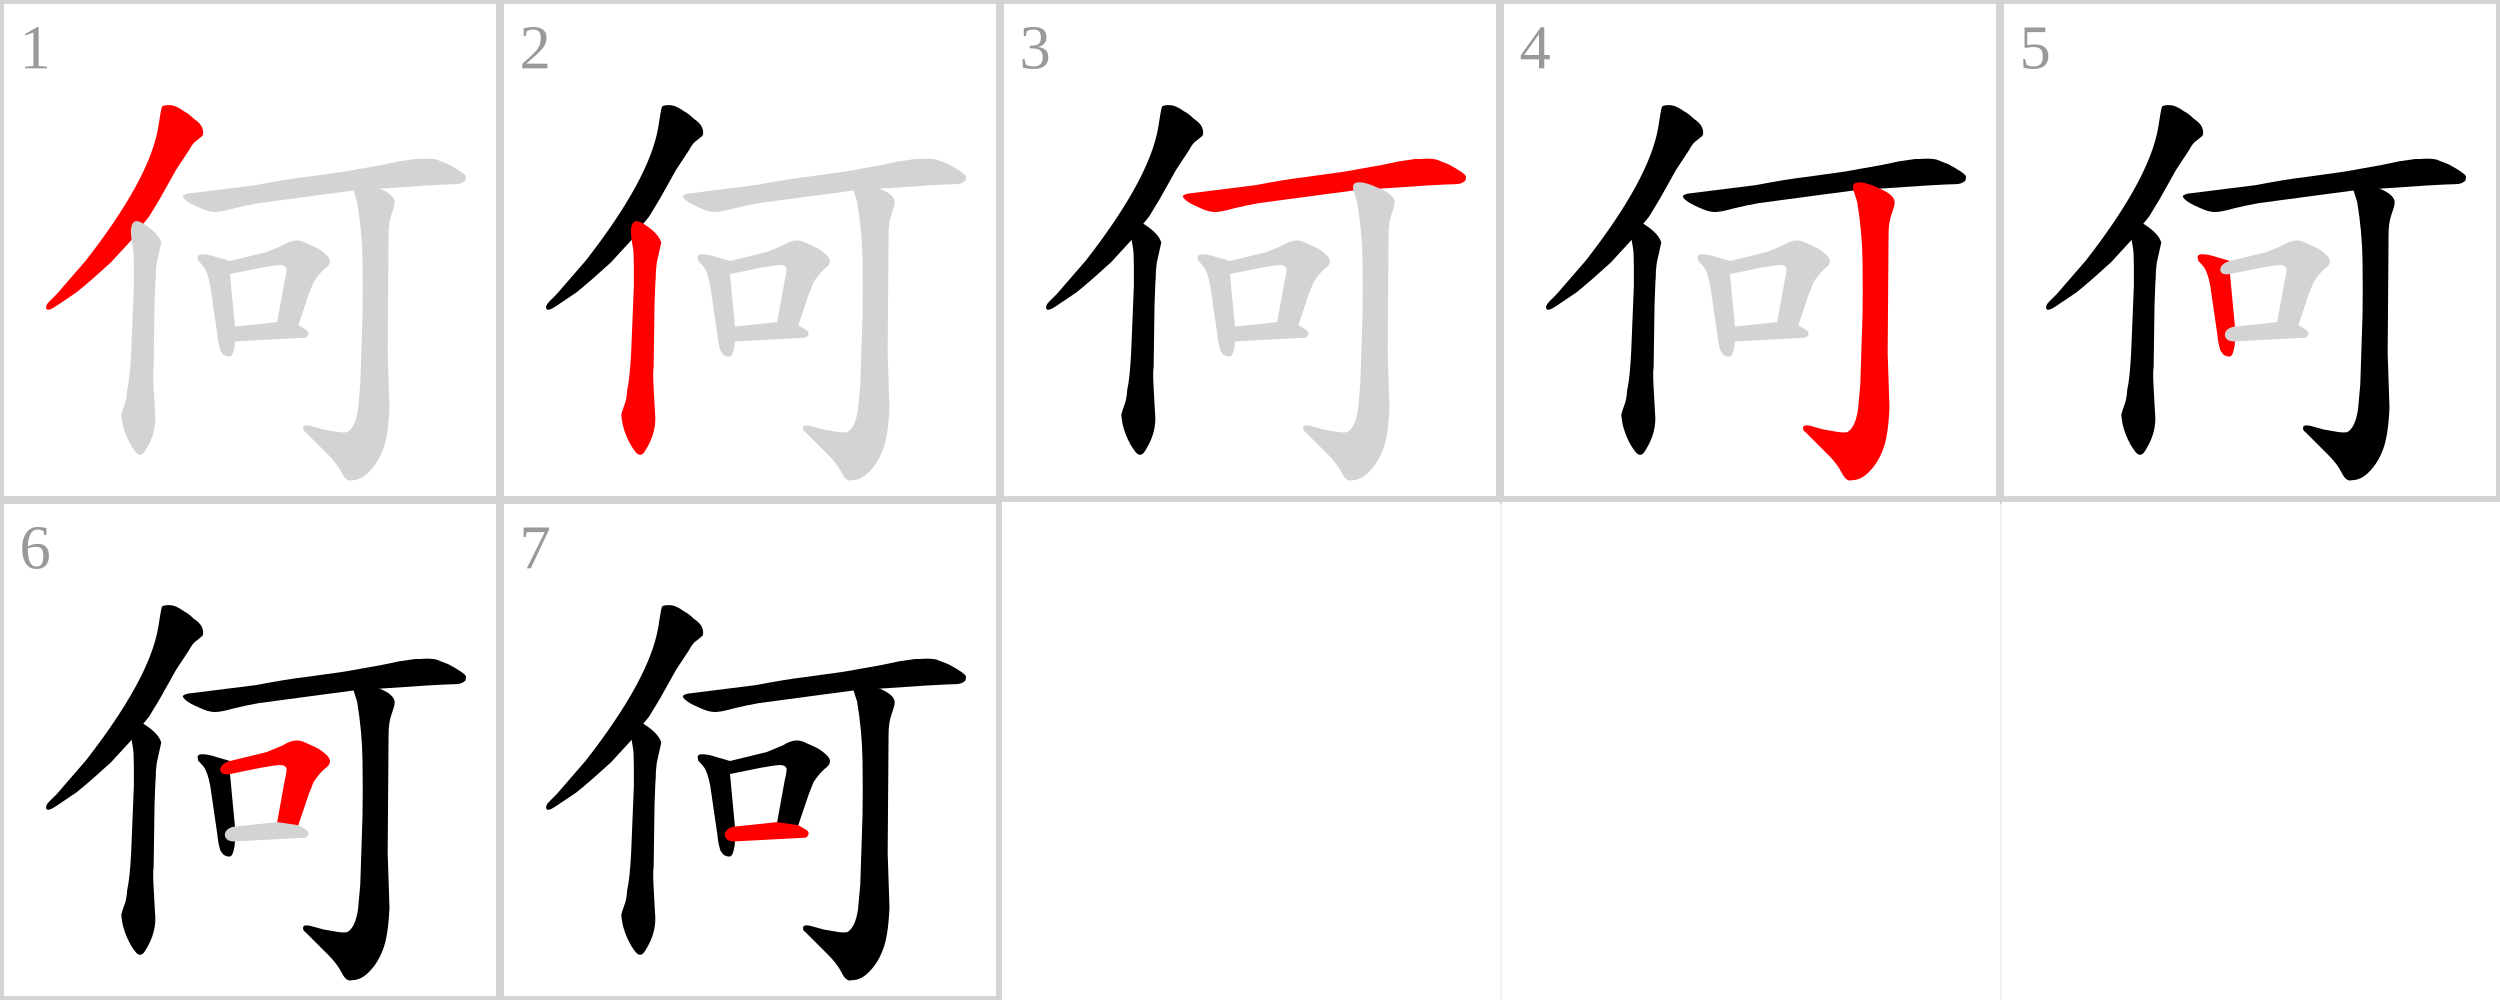
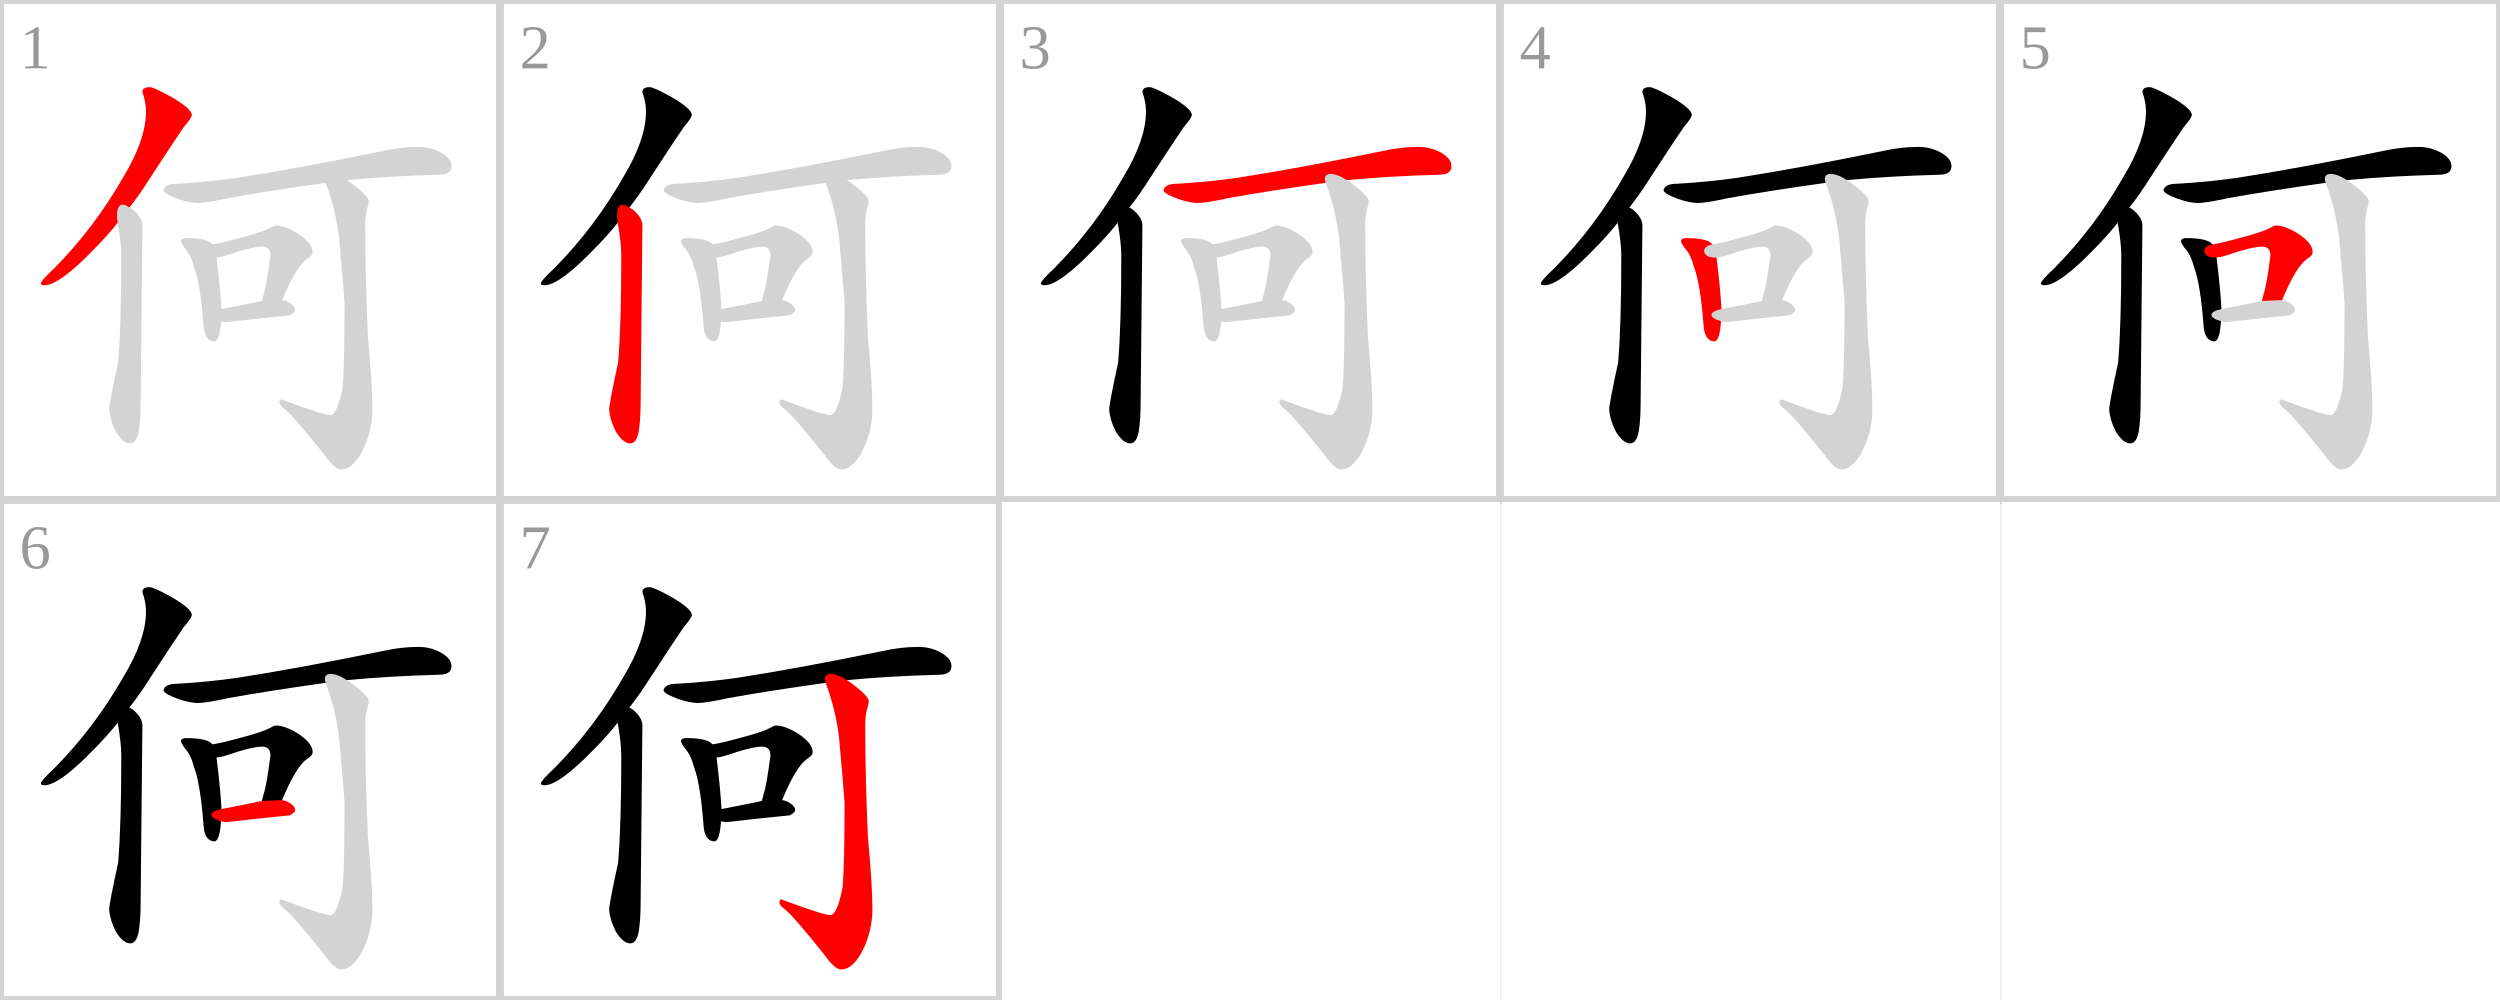
<svg xmlns="http://www.w3.org/2000/svg" version="1.1" width="640" height="256" viewBox="0 0 5120 2048">
  <g id="id0:id0" transform="translate(0.0,0)">
    <g id="id0:id0:id0" transform="matrix(1.0,0,0,1.0,0,0.0)">
      <g stroke="lightgray" stroke-width="4" transform="scale(4, 4)">
        <rect x="0" y="0" width="256" height="256" fill="white" stroke-width="4" />
      </g>
      <g transform="scale(0.92, -0.92) translate(60, -920)">
-         <path d="M 259 422 L 272 438 L 295 476 L 332 542 L 361 586 Q 369 602 379 608 L 391 618 Q 394 625 390 636 Q 386 646 371 656 Q 360 667 350 672 Q 331 686 317 686 Q 304 686 301 683 Q 299 680 296 660 L 292 635 Q 272 521 131 340 L 66 265 L 49 248 Q 41 240 43 233 Q 46 226 64 238 L 110 269 Q 124 280 148 301 L 187 336 L 233 386 L 259 422 Z" fill="red" />
-         <path d="M 240 -84 Q 253 -102 264 -82 Q 290 -41 285 2 L 282 57 Q 280 94 282 102 L 284 242 L 286 294 Q 287 298 287 316 L 289 335 L 299 380 Q 293 401 259 422 C 234 439 228 416 233 386 L 236 368 Q 238 358 238 324 L 238 284 L 232 136 Q 229 77 223 51 Q 222 30 216 16 Q 211 2 210 -3 Q 210 -8 213 -25 Q 222 -60 240 -84 Z" fill="lightgray" />
-         <path d="M 875 566 L 864 566 L 829 561 L 791 553 L 707 538 L 621 526 Q 577 521 510 508 L 358 489 Q 347 486 347 483 Q 347 480 354 474 Q 362 467 383 458 Q 404 448 418 448 Q 432 448 460 456 Q 488 463 517 468 L 727 496 L 785 500 L 889 507 Q 941 510 954 510 Q 968 510 976 518 Q 978 525 977 528 Q 974 535 939 554 L 911 565 Q 896 568 875 566 Z" fill="lightgray" />
-         <path d="M 727 496 L 735 471 Q 746 405 747 340 Q 748 274 747 218 L 742 64 L 737 9 Q 731 -32 713 -42 Q 703 -44 683 -40 L 660 -36 L 631 -28 Q 618 -25 615 -30 Q 613 -38 620 -42 L 671 -93 Q 691 -113 701 -133 Q 711 -153 723 -149 Q 744 -149 762 -130 Q 781 -111 792 -82 Q 804 -53 807 12 L 803 134 L 805 398 Q 805 423 811 441 L 815 453 Q 820 467 818 474 Q 813 489 785 500 C 758 514 718 525 727 496 Z" fill="lightgray" />
-         <path d="M 462 147 L 463 160 L 463 193 L 452 310 C 449 340 455 338 452 339 L 421 348 Q 407 353 393 354 Q 379 355 380 346 Q 381 344 381 340 L 392 328 Q 402 316 408 284 L 424 174 Q 426 153 431 139 Q 435 133 438 130 Q 453 122 457 131 Q 461 140 461 146 L 462 147 Z" fill="lightgray" />
-         <path d="M 604 196 L 627 264 L 638 292 Q 643 300 653 312 L 662 321 Q 686 337 664 355 Q 652 366 635 373 L 615 382 Q 595 390 570 374 L 534 359 L 452 339 C 423 332 423 304 452 310 L 521 324 Q 553 330 564 330 Q 575 330 578 322 Q 578 312 574 297 L 557 203 C 552 173 594 168 604 196 Z" fill="lightgray" />
-         <path d="M 463 160 L 615 168 Q 623 167 626 174 Q 630 182 618 188 L 604 196 L 557 203 L 463 193 C 433 190 433 158 463 160 Z" fill="lightgray" />
+         <path d="M 273 726 Q 257 726 257 715 Q 265 692 265 672 Q 265 609 214 525 Q 150 413 61 323 Q 31 295 31 289 Q 31 285 39 285 Q 72 285 150 366 Q 177 393 202 424 L 228 458 Q 251 487 273 522 Q 329 608 349 637 Q 367 658 367 664 Q 367 678 320 705 Q 282 726 273 726 Z" fill="red" />
+         <path d="M 202 424 Q 210 379 210 351 Q 210 196 203 113 Q 183 21 183 8 Q 185 -16 198 -41 Q 214 -67 230 -67 Q 244 -67 249 -40 Q 253 -12 253 19 L 257 418 Q 257 436 235 454 Q 232 456 228 458 C 204 476 197 454 202 424 Z" fill="lightgray" />
+         <path d="M 871 593 Q 833 593 793 584 Q 603 545 467 524 Q 404 515 335 511 Q 306 511 304 496 Q 306 490 322 483 Q 351 470 378 468 Q 399 468 448 479 Q 537 495 665 513 L 712 519 Q 806 528 917 531 Q 945 531 945 550 Q 945 567 922 580 Q 899 593 871 593 Z" fill="lightgray" />
+         <path d="M 355 390 Q 343 390 343 383 Q 343 379 351 368 Q 365 353 372 325 Q 386 289 393 197 Q 395 161 417 160 Q 429 160 432 205 L 433 232 Q 431 274 422 347 L 413 376 Q 407 383 395 386 Q 380 390 355 390 Z" fill="lightgray" />
+         <path d="M 568 252 Q 599 327 624 344 Q 636 351 636 359 Q 636 378 605 399 Q 575 418 554 418 Q 550 418 540 412 Q 523 403 473 390 Q 433 379 413 376 C 383 371 392 343 422 347 L 425 347 Q 432 347 470 360 Q 507 371 523 371 Q 542 371 542 351 Q 533 282 527 266 Q 525 257 523 250 C 515 221 556 224 568 252 Z" fill="lightgray" />
+         <path d="M 432 205 Q 437 203 445 203 Q 513 211 585 218 Q 597 224 597 230 Q 597 239 581 248 Q 575 251 568 252 L 523 250 Q 495 244 433 232 C 404 226 403 213 432 205 Z" fill="lightgray" />
+         <path d="M 665 513 Q 688 451 695 389 Q 703 300 707 246 Q 707 116 703 60 Q 691 -4 675 -4 Q 660 -4 566 31 Q 562 31 562 23 Q 562 18 574 9 Q 594 -7 661 -91 Q 685 -125 699 -125 Q 728 -125 751 -75 Q 769 -34 769 8 Q 769 64 759 170 Q 753 307 753 418 Q 753 437 756 450 Q 761 467 761 472 Q 761 484 717 516 Q 715 517 712 519 C 688 536 655 541 665 513 Z" fill="lightgray" />
      </g>
      <text x="40" y="140" font-size="128" fill="#999999">1</text>
    </g>
    <g id="id0:id1:id1" transform="matrix(1.0,0,0,1.0,1024,0.0)">
      <g stroke="lightgray" stroke-width="4" transform="scale(4, 4)">
        <rect x="0" y="0" width="256" height="256" fill="white" stroke-width="4" />
      </g>
      <g transform="scale(0.92, -0.92) translate(60, -920)">
-         <path d="M 259 422 L 272 438 L 295 476 L 332 542 L 361 586 Q 369 602 379 608 L 391 618 Q 394 625 390 636 Q 386 646 371 656 Q 360 667 350 672 Q 331 686 317 686 Q 304 686 301 683 Q 299 680 296 660 L 292 635 Q 272 521 131 340 L 66 265 L 49 248 Q 41 240 43 233 Q 46 226 64 238 L 110 269 Q 124 280 148 301 L 187 336 L 233 386 L 259 422 Z" fill="black" />
-         <path d="M 240 -84 Q 253 -102 264 -82 Q 290 -41 285 2 L 282 57 Q 280 94 282 102 L 284 242 L 286 294 Q 287 298 287 316 L 289 335 L 299 380 Q 293 401 259 422 C 234 439 228 416 233 386 L 236 368 Q 238 358 238 324 L 238 284 L 232 136 Q 229 77 223 51 Q 222 30 216 16 Q 211 2 210 -3 Q 210 -8 213 -25 Q 222 -60 240 -84 Z" fill="red" />
-         <path d="M 875 566 L 864 566 L 829 561 L 791 553 L 707 538 L 621 526 Q 577 521 510 508 L 358 489 Q 347 486 347 483 Q 347 480 354 474 Q 362 467 383 458 Q 404 448 418 448 Q 432 448 460 456 Q 488 463 517 468 L 727 496 L 785 500 L 889 507 Q 941 510 954 510 Q 968 510 976 518 Q 978 525 977 528 Q 974 535 939 554 L 911 565 Q 896 568 875 566 Z" fill="lightgray" />
-         <path d="M 727 496 L 735 471 Q 746 405 747 340 Q 748 274 747 218 L 742 64 L 737 9 Q 731 -32 713 -42 Q 703 -44 683 -40 L 660 -36 L 631 -28 Q 618 -25 615 -30 Q 613 -38 620 -42 L 671 -93 Q 691 -113 701 -133 Q 711 -153 723 -149 Q 744 -149 762 -130 Q 781 -111 792 -82 Q 804 -53 807 12 L 803 134 L 805 398 Q 805 423 811 441 L 815 453 Q 820 467 818 474 Q 813 489 785 500 C 758 514 718 525 727 496 Z" fill="lightgray" />
-         <path d="M 462 147 L 463 160 L 463 193 L 452 310 C 449 340 455 338 452 339 L 421 348 Q 407 353 393 354 Q 379 355 380 346 Q 381 344 381 340 L 392 328 Q 402 316 408 284 L 424 174 Q 426 153 431 139 Q 435 133 438 130 Q 453 122 457 131 Q 461 140 461 146 L 462 147 Z" fill="lightgray" />
-         <path d="M 604 196 L 627 264 L 638 292 Q 643 300 653 312 L 662 321 Q 686 337 664 355 Q 652 366 635 373 L 615 382 Q 595 390 570 374 L 534 359 L 452 339 C 423 332 423 304 452 310 L 521 324 Q 553 330 564 330 Q 575 330 578 322 Q 578 312 574 297 L 557 203 C 552 173 594 168 604 196 Z" fill="lightgray" />
-         <path d="M 463 160 L 615 168 Q 623 167 626 174 Q 630 182 618 188 L 604 196 L 557 203 L 463 193 C 433 190 433 158 463 160 Z" fill="lightgray" />
+         <path d="M 273 726 Q 257 726 257 715 Q 265 692 265 672 Q 265 609 214 525 Q 150 413 61 323 Q 31 295 31 289 Q 31 285 39 285 Q 72 285 150 366 Q 177 393 202 424 L 228 458 Q 251 487 273 522 Q 329 608 349 637 Q 367 658 367 664 Q 367 678 320 705 Q 282 726 273 726 Z" fill="black" />
+         <path d="M 202 424 Q 210 379 210 351 Q 210 196 203 113 Q 183 21 183 8 Q 185 -16 198 -41 Q 214 -67 230 -67 Q 244 -67 249 -40 Q 253 -12 253 19 L 257 418 Q 257 436 235 454 Q 232 456 228 458 C 204 476 197 454 202 424 Z" fill="red" />
+         <path d="M 871 593 Q 833 593 793 584 Q 603 545 467 524 Q 404 515 335 511 Q 306 511 304 496 Q 306 490 322 483 Q 351 470 378 468 Q 399 468 448 479 Q 537 495 665 513 L 712 519 Q 806 528 917 531 Q 945 531 945 550 Q 945 567 922 580 Q 899 593 871 593 Z" fill="lightgray" />
+         <path d="M 355 390 Q 343 390 343 383 Q 343 379 351 368 Q 365 353 372 325 Q 386 289 393 197 Q 395 161 417 160 Q 429 160 432 205 L 433 232 Q 431 274 422 347 L 413 376 Q 407 383 395 386 Q 380 390 355 390 Z" fill="lightgray" />
+         <path d="M 568 252 Q 599 327 624 344 Q 636 351 636 359 Q 636 378 605 399 Q 575 418 554 418 Q 550 418 540 412 Q 523 403 473 390 Q 433 379 413 376 C 383 371 392 343 422 347 L 425 347 Q 432 347 470 360 Q 507 371 523 371 Q 542 371 542 351 Q 533 282 527 266 Q 525 257 523 250 C 515 221 556 224 568 252 Z" fill="lightgray" />
+         <path d="M 432 205 Q 437 203 445 203 Q 513 211 585 218 Q 597 224 597 230 Q 597 239 581 248 Q 575 251 568 252 L 523 250 Q 495 244 433 232 C 404 226 403 213 432 205 Z" fill="lightgray" />
+         <path d="M 665 513 Q 688 451 695 389 Q 703 300 707 246 Q 707 116 703 60 Q 691 -4 675 -4 Q 660 -4 566 31 Q 562 31 562 23 Q 562 18 574 9 Q 594 -7 661 -91 Q 685 -125 699 -125 Q 728 -125 751 -75 Q 769 -34 769 8 Q 769 64 759 170 Q 753 307 753 418 Q 753 437 756 450 Q 761 467 761 472 Q 761 484 717 516 Q 715 517 712 519 C 688 536 655 541 665 513 Z" fill="lightgray" />
      </g>
      <text x="40" y="140" font-size="128" fill="#999999">2</text>
    </g>
    <g id="id0:id2:id2" transform="matrix(1.0,0,0,1.0,2048,0.0)">
      <g stroke="lightgray" stroke-width="4" transform="scale(4, 4)">
        <rect x="0" y="0" width="256" height="256" fill="white" stroke-width="4" />
      </g>
      <g transform="scale(0.92, -0.92) translate(60, -920)">
-         <path d="M 259 422 L 272 438 L 295 476 L 332 542 L 361 586 Q 369 602 379 608 L 391 618 Q 394 625 390 636 Q 386 646 371 656 Q 360 667 350 672 Q 331 686 317 686 Q 304 686 301 683 Q 299 680 296 660 L 292 635 Q 272 521 131 340 L 66 265 L 49 248 Q 41 240 43 233 Q 46 226 64 238 L 110 269 Q 124 280 148 301 L 187 336 L 233 386 L 259 422 Z" fill="black" />
-         <path d="M 240 -84 Q 253 -102 264 -82 Q 290 -41 285 2 L 282 57 Q 280 94 282 102 L 284 242 L 286 294 Q 287 298 287 316 L 289 335 L 299 380 Q 293 401 259 422 C 234 439 228 416 233 386 L 236 368 Q 238 358 238 324 L 238 284 L 232 136 Q 229 77 223 51 Q 222 30 216 16 Q 211 2 210 -3 Q 210 -8 213 -25 Q 222 -60 240 -84 Z" fill="black" />
-         <path d="M 875 566 L 864 566 L 829 561 L 791 553 L 707 538 L 621 526 Q 577 521 510 508 L 358 489 Q 347 486 347 483 Q 347 480 354 474 Q 362 467 383 458 Q 404 448 418 448 Q 432 448 460 456 Q 488 463 517 468 L 727 496 L 785 500 L 889 507 Q 941 510 954 510 Q 968 510 976 518 Q 978 525 977 528 Q 974 535 939 554 L 911 565 Q 896 568 875 566 Z" fill="red" />
-         <path d="M 727 496 L 735 471 Q 746 405 747 340 Q 748 274 747 218 L 742 64 L 737 9 Q 731 -32 713 -42 Q 703 -44 683 -40 L 660 -36 L 631 -28 Q 618 -25 615 -30 Q 613 -38 620 -42 L 671 -93 Q 691 -113 701 -133 Q 711 -153 723 -149 Q 744 -149 762 -130 Q 781 -111 792 -82 Q 804 -53 807 12 L 803 134 L 805 398 Q 805 423 811 441 L 815 453 Q 820 467 818 474 Q 813 489 785 500 C 758 514 718 525 727 496 Z" fill="lightgray" />
-         <path d="M 462 147 L 463 160 L 463 193 L 452 310 C 449 340 455 338 452 339 L 421 348 Q 407 353 393 354 Q 379 355 380 346 Q 381 344 381 340 L 392 328 Q 402 316 408 284 L 424 174 Q 426 153 431 139 Q 435 133 438 130 Q 453 122 457 131 Q 461 140 461 146 L 462 147 Z" fill="lightgray" />
-         <path d="M 604 196 L 627 264 L 638 292 Q 643 300 653 312 L 662 321 Q 686 337 664 355 Q 652 366 635 373 L 615 382 Q 595 390 570 374 L 534 359 L 452 339 C 423 332 423 304 452 310 L 521 324 Q 553 330 564 330 Q 575 330 578 322 Q 578 312 574 297 L 557 203 C 552 173 594 168 604 196 Z" fill="lightgray" />
-         <path d="M 463 160 L 615 168 Q 623 167 626 174 Q 630 182 618 188 L 604 196 L 557 203 L 463 193 C 433 190 433 158 463 160 Z" fill="lightgray" />
+         <path d="M 273 726 Q 257 726 257 715 Q 265 692 265 672 Q 265 609 214 525 Q 150 413 61 323 Q 31 295 31 289 Q 31 285 39 285 Q 72 285 150 366 Q 177 393 202 424 L 228 458 Q 251 487 273 522 Q 329 608 349 637 Q 367 658 367 664 Q 367 678 320 705 Q 282 726 273 726 Z" fill="black" />
+         <path d="M 202 424 Q 210 379 210 351 Q 210 196 203 113 Q 183 21 183 8 Q 185 -16 198 -41 Q 214 -67 230 -67 Q 244 -67 249 -40 Q 253 -12 253 19 L 257 418 Q 257 436 235 454 Q 232 456 228 458 C 204 476 197 454 202 424 Z" fill="black" />
+         <path d="M 871 593 Q 833 593 793 584 Q 603 545 467 524 Q 404 515 335 511 Q 306 511 304 496 Q 306 490 322 483 Q 351 470 378 468 Q 399 468 448 479 Q 537 495 665 513 L 712 519 Q 806 528 917 531 Q 945 531 945 550 Q 945 567 922 580 Q 899 593 871 593 Z" fill="red" />
+         <path d="M 355 390 Q 343 390 343 383 Q 343 379 351 368 Q 365 353 372 325 Q 386 289 393 197 Q 395 161 417 160 Q 429 160 432 205 L 433 232 Q 431 274 422 347 L 413 376 Q 407 383 395 386 Q 380 390 355 390 Z" fill="lightgray" />
+         <path d="M 568 252 Q 599 327 624 344 Q 636 351 636 359 Q 636 378 605 399 Q 575 418 554 418 Q 550 418 540 412 Q 523 403 473 390 Q 433 379 413 376 C 383 371 392 343 422 347 L 425 347 Q 432 347 470 360 Q 507 371 523 371 Q 542 371 542 351 Q 533 282 527 266 Q 525 257 523 250 C 515 221 556 224 568 252 Z" fill="lightgray" />
+         <path d="M 432 205 Q 437 203 445 203 Q 513 211 585 218 Q 597 224 597 230 Q 597 239 581 248 Q 575 251 568 252 L 523 250 Q 495 244 433 232 C 404 226 403 213 432 205 Z" fill="lightgray" />
+         <path d="M 665 513 Q 688 451 695 389 Q 703 300 707 246 Q 707 116 703 60 Q 691 -4 675 -4 Q 660 -4 566 31 Q 562 31 562 23 Q 562 18 574 9 Q 594 -7 661 -91 Q 685 -125 699 -125 Q 728 -125 751 -75 Q 769 -34 769 8 Q 769 64 759 170 Q 753 307 753 418 Q 753 437 756 450 Q 761 467 761 472 Q 761 484 717 516 Q 715 517 712 519 C 688 536 655 541 665 513 Z" fill="lightgray" />
      </g>
      <text x="40" y="140" font-size="128" fill="#999999">3</text>
    </g>
    <g id="id0:id3:id3" transform="matrix(1.0,0,0,1.0,3072,0.0)">
      <g stroke="lightgray" stroke-width="4" transform="scale(4, 4)">
        <rect x="0" y="0" width="256" height="256" fill="white" stroke-width="4" />
      </g>
      <g transform="scale(0.92, -0.92) translate(60, -920)">
-         <path d="M 259 422 L 272 438 L 295 476 L 332 542 L 361 586 Q 369 602 379 608 L 391 618 Q 394 625 390 636 Q 386 646 371 656 Q 360 667 350 672 Q 331 686 317 686 Q 304 686 301 683 Q 299 680 296 660 L 292 635 Q 272 521 131 340 L 66 265 L 49 248 Q 41 240 43 233 Q 46 226 64 238 L 110 269 Q 124 280 148 301 L 187 336 L 233 386 L 259 422 Z" fill="black" />
-         <path d="M 240 -84 Q 253 -102 264 -82 Q 290 -41 285 2 L 282 57 Q 280 94 282 102 L 284 242 L 286 294 Q 287 298 287 316 L 289 335 L 299 380 Q 293 401 259 422 C 234 439 228 416 233 386 L 236 368 Q 238 358 238 324 L 238 284 L 232 136 Q 229 77 223 51 Q 222 30 216 16 Q 211 2 210 -3 Q 210 -8 213 -25 Q 222 -60 240 -84 Z" fill="black" />
-         <path d="M 875 566 L 864 566 L 829 561 L 791 553 L 707 538 L 621 526 Q 577 521 510 508 L 358 489 Q 347 486 347 483 Q 347 480 354 474 Q 362 467 383 458 Q 404 448 418 448 Q 432 448 460 456 Q 488 463 517 468 L 727 496 L 785 500 L 889 507 Q 941 510 954 510 Q 968 510 976 518 Q 978 525 977 528 Q 974 535 939 554 L 911 565 Q 896 568 875 566 Z" fill="black" />
-         <path d="M 727 496 L 735 471 Q 746 405 747 340 Q 748 274 747 218 L 742 64 L 737 9 Q 731 -32 713 -42 Q 703 -44 683 -40 L 660 -36 L 631 -28 Q 618 -25 615 -30 Q 613 -38 620 -42 L 671 -93 Q 691 -113 701 -133 Q 711 -153 723 -149 Q 744 -149 762 -130 Q 781 -111 792 -82 Q 804 -53 807 12 L 803 134 L 805 398 Q 805 423 811 441 L 815 453 Q 820 467 818 474 Q 813 489 785 500 C 758 514 718 525 727 496 Z" fill="red" />
-         <path d="M 462 147 L 463 160 L 463 193 L 452 310 C 449 340 455 338 452 339 L 421 348 Q 407 353 393 354 Q 379 355 380 346 Q 381 344 381 340 L 392 328 Q 402 316 408 284 L 424 174 Q 426 153 431 139 Q 435 133 438 130 Q 453 122 457 131 Q 461 140 461 146 L 462 147 Z" fill="lightgray" />
-         <path d="M 604 196 L 627 264 L 638 292 Q 643 300 653 312 L 662 321 Q 686 337 664 355 Q 652 366 635 373 L 615 382 Q 595 390 570 374 L 534 359 L 452 339 C 423 332 423 304 452 310 L 521 324 Q 553 330 564 330 Q 575 330 578 322 Q 578 312 574 297 L 557 203 C 552 173 594 168 604 196 Z" fill="lightgray" />
-         <path d="M 463 160 L 615 168 Q 623 167 626 174 Q 630 182 618 188 L 604 196 L 557 203 L 463 193 C 433 190 433 158 463 160 Z" fill="lightgray" />
+         <path d="M 273 726 Q 257 726 257 715 Q 265 692 265 672 Q 265 609 214 525 Q 150 413 61 323 Q 31 295 31 289 Q 31 285 39 285 Q 72 285 150 366 Q 177 393 202 424 L 228 458 Q 251 487 273 522 Q 329 608 349 637 Q 367 658 367 664 Q 367 678 320 705 Q 282 726 273 726 Z" fill="black" />
+         <path d="M 202 424 Q 210 379 210 351 Q 210 196 203 113 Q 183 21 183 8 Q 185 -16 198 -41 Q 214 -67 230 -67 Q 244 -67 249 -40 Q 253 -12 253 19 L 257 418 Q 257 436 235 454 Q 232 456 228 458 C 204 476 197 454 202 424 Z" fill="black" />
+         <path d="M 871 593 Q 833 593 793 584 Q 603 545 467 524 Q 404 515 335 511 Q 306 511 304 496 Q 306 490 322 483 Q 351 470 378 468 Q 399 468 448 479 Q 537 495 665 513 L 712 519 Q 806 528 917 531 Q 945 531 945 550 Q 945 567 922 580 Q 899 593 871 593 Z" fill="black" />
+         <path d="M 355 390 Q 343 390 343 383 Q 343 379 351 368 Q 365 353 372 325 Q 386 289 393 197 Q 395 161 417 160 Q 429 160 432 205 L 433 232 Q 431 274 422 347 L 413 376 Q 407 383 395 386 Q 380 390 355 390 Z" fill="red" />
+         <path d="M 568 252 Q 599 327 624 344 Q 636 351 636 359 Q 636 378 605 399 Q 575 418 554 418 Q 550 418 540 412 Q 523 403 473 390 Q 433 379 413 376 C 383 371 392 343 422 347 L 425 347 Q 432 347 470 360 Q 507 371 523 371 Q 542 371 542 351 Q 533 282 527 266 Q 525 257 523 250 C 515 221 556 224 568 252 Z" fill="lightgray" />
+         <path d="M 432 205 Q 437 203 445 203 Q 513 211 585 218 Q 597 224 597 230 Q 597 239 581 248 Q 575 251 568 252 L 523 250 Q 495 244 433 232 C 404 226 403 213 432 205 Z" fill="lightgray" />
+         <path d="M 665 513 Q 688 451 695 389 Q 703 300 707 246 Q 707 116 703 60 Q 691 -4 675 -4 Q 660 -4 566 31 Q 562 31 562 23 Q 562 18 574 9 Q 594 -7 661 -91 Q 685 -125 699 -125 Q 728 -125 751 -75 Q 769 -34 769 8 Q 769 64 759 170 Q 753 307 753 418 Q 753 437 756 450 Q 761 467 761 472 Q 761 484 717 516 Q 715 517 712 519 C 688 536 655 541 665 513 Z" fill="lightgray" />
      </g>
      <text x="40" y="140" font-size="128" fill="#999999">4</text>
    </g>
    <g id="id0:id4:id4" transform="matrix(1.0,0,0,1.0,4096,0.0)">
      <g stroke="lightgray" stroke-width="4" transform="scale(4, 4)">
        <rect x="0" y="0" width="256" height="256" fill="white" stroke-width="4" />
      </g>
      <g transform="scale(0.92, -0.92) translate(60, -920)">
-         <path d="M 259 422 L 272 438 L 295 476 L 332 542 L 361 586 Q 369 602 379 608 L 391 618 Q 394 625 390 636 Q 386 646 371 656 Q 360 667 350 672 Q 331 686 317 686 Q 304 686 301 683 Q 299 680 296 660 L 292 635 Q 272 521 131 340 L 66 265 L 49 248 Q 41 240 43 233 Q 46 226 64 238 L 110 269 Q 124 280 148 301 L 187 336 L 233 386 L 259 422 Z" fill="black" />
-         <path d="M 240 -84 Q 253 -102 264 -82 Q 290 -41 285 2 L 282 57 Q 280 94 282 102 L 284 242 L 286 294 Q 287 298 287 316 L 289 335 L 299 380 Q 293 401 259 422 C 234 439 228 416 233 386 L 236 368 Q 238 358 238 324 L 238 284 L 232 136 Q 229 77 223 51 Q 222 30 216 16 Q 211 2 210 -3 Q 210 -8 213 -25 Q 222 -60 240 -84 Z" fill="black" />
-         <path d="M 875 566 L 864 566 L 829 561 L 791 553 L 707 538 L 621 526 Q 577 521 510 508 L 358 489 Q 347 486 347 483 Q 347 480 354 474 Q 362 467 383 458 Q 404 448 418 448 Q 432 448 460 456 Q 488 463 517 468 L 727 496 L 785 500 L 889 507 Q 941 510 954 510 Q 968 510 976 518 Q 978 525 977 528 Q 974 535 939 554 L 911 565 Q 896 568 875 566 Z" fill="black" />
-         <path d="M 727 496 L 735 471 Q 746 405 747 340 Q 748 274 747 218 L 742 64 L 737 9 Q 731 -32 713 -42 Q 703 -44 683 -40 L 660 -36 L 631 -28 Q 618 -25 615 -30 Q 613 -38 620 -42 L 671 -93 Q 691 -113 701 -133 Q 711 -153 723 -149 Q 744 -149 762 -130 Q 781 -111 792 -82 Q 804 -53 807 12 L 803 134 L 805 398 Q 805 423 811 441 L 815 453 Q 820 467 818 474 Q 813 489 785 500 C 758 514 718 525 727 496 Z" fill="black" />
-         <path d="M 462 147 L 463 160 L 463 193 L 452 310 C 449 340 455 338 452 339 L 421 348 Q 407 353 393 354 Q 379 355 380 346 Q 381 344 381 340 L 392 328 Q 402 316 408 284 L 424 174 Q 426 153 431 139 Q 435 133 438 130 Q 453 122 457 131 Q 461 140 461 146 L 462 147 Z" fill="red" />
-         <path d="M 604 196 L 627 264 L 638 292 Q 643 300 653 312 L 662 321 Q 686 337 664 355 Q 652 366 635 373 L 615 382 Q 595 390 570 374 L 534 359 L 452 339 C 423 332 423 304 452 310 L 521 324 Q 553 330 564 330 Q 575 330 578 322 Q 578 312 574 297 L 557 203 C 552 173 594 168 604 196 Z" fill="lightgray" />
-         <path d="M 463 160 L 615 168 Q 623 167 626 174 Q 630 182 618 188 L 604 196 L 557 203 L 463 193 C 433 190 433 158 463 160 Z" fill="lightgray" />
+         <path d="M 273 726 Q 257 726 257 715 Q 265 692 265 672 Q 265 609 214 525 Q 150 413 61 323 Q 31 295 31 289 Q 31 285 39 285 Q 72 285 150 366 Q 177 393 202 424 L 228 458 Q 251 487 273 522 Q 329 608 349 637 Q 367 658 367 664 Q 367 678 320 705 Q 282 726 273 726 Z" fill="black" />
+         <path d="M 202 424 Q 210 379 210 351 Q 210 196 203 113 Q 183 21 183 8 Q 185 -16 198 -41 Q 214 -67 230 -67 Q 244 -67 249 -40 Q 253 -12 253 19 L 257 418 Q 257 436 235 454 Q 232 456 228 458 C 204 476 197 454 202 424 Z" fill="black" />
+         <path d="M 871 593 Q 833 593 793 584 Q 603 545 467 524 Q 404 515 335 511 Q 306 511 304 496 Q 306 490 322 483 Q 351 470 378 468 Q 399 468 448 479 Q 537 495 665 513 L 712 519 Q 806 528 917 531 Q 945 531 945 550 Q 945 567 922 580 Q 899 593 871 593 Z" fill="black" />
+         <path d="M 355 390 Q 343 390 343 383 Q 343 379 351 368 Q 365 353 372 325 Q 386 289 393 197 Q 395 161 417 160 Q 429 160 432 205 L 433 232 Q 431 274 422 347 L 413 376 Q 407 383 395 386 Q 380 390 355 390 Z" fill="black" />
+         <path d="M 568 252 Q 599 327 624 344 Q 636 351 636 359 Q 636 378 605 399 Q 575 418 554 418 Q 550 418 540 412 Q 523 403 473 390 Q 433 379 413 376 C 383 371 392 343 422 347 L 425 347 Q 432 347 470 360 Q 507 371 523 371 Q 542 371 542 351 Q 533 282 527 266 Q 525 257 523 250 C 515 221 556 224 568 252 Z" fill="red" />
+         <path d="M 432 205 Q 437 203 445 203 Q 513 211 585 218 Q 597 224 597 230 Q 597 239 581 248 Q 575 251 568 252 L 523 250 Q 495 244 433 232 C 404 226 403 213 432 205 Z" fill="lightgray" />
+         <path d="M 665 513 Q 688 451 695 389 Q 703 300 707 246 Q 707 116 703 60 Q 691 -4 675 -4 Q 660 -4 566 31 Q 562 31 562 23 Q 562 18 574 9 Q 594 -7 661 -91 Q 685 -125 699 -125 Q 728 -125 751 -75 Q 769 -34 769 8 Q 769 64 759 170 Q 753 307 753 418 Q 753 437 756 450 Q 761 467 761 472 Q 761 484 717 516 Q 715 517 712 519 C 688 536 655 541 665 513 Z" fill="lightgray" />
      </g>
      <text x="40" y="140" font-size="128" fill="#999999">5</text>
    </g>
  </g>
  <g id="id1:id1" transform="translate(0.0,1024)">
    <g id="id1:id0:id0" transform="matrix(1.0,0,0,1.0,0,0.0)">
      <g stroke="lightgray" stroke-width="4" transform="scale(4, 4)">
        <rect x="0" y="0" width="256" height="256" fill="white" stroke-width="4" />
      </g>
      <g transform="scale(0.92, -0.92) translate(60, -920)">
-         <path d="M 259 422 L 272 438 L 295 476 L 332 542 L 361 586 Q 369 602 379 608 L 391 618 Q 394 625 390 636 Q 386 646 371 656 Q 360 667 350 672 Q 331 686 317 686 Q 304 686 301 683 Q 299 680 296 660 L 292 635 Q 272 521 131 340 L 66 265 L 49 248 Q 41 240 43 233 Q 46 226 64 238 L 110 269 Q 124 280 148 301 L 187 336 L 233 386 L 259 422 Z" fill="black" />
-         <path d="M 240 -84 Q 253 -102 264 -82 Q 290 -41 285 2 L 282 57 Q 280 94 282 102 L 284 242 L 286 294 Q 287 298 287 316 L 289 335 L 299 380 Q 293 401 259 422 C 234 439 228 416 233 386 L 236 368 Q 238 358 238 324 L 238 284 L 232 136 Q 229 77 223 51 Q 222 30 216 16 Q 211 2 210 -3 Q 210 -8 213 -25 Q 222 -60 240 -84 Z" fill="black" />
-         <path d="M 875 566 L 864 566 L 829 561 L 791 553 L 707 538 L 621 526 Q 577 521 510 508 L 358 489 Q 347 486 347 483 Q 347 480 354 474 Q 362 467 383 458 Q 404 448 418 448 Q 432 448 460 456 Q 488 463 517 468 L 727 496 L 785 500 L 889 507 Q 941 510 954 510 Q 968 510 976 518 Q 978 525 977 528 Q 974 535 939 554 L 911 565 Q 896 568 875 566 Z" fill="black" />
-         <path d="M 727 496 L 735 471 Q 746 405 747 340 Q 748 274 747 218 L 742 64 L 737 9 Q 731 -32 713 -42 Q 703 -44 683 -40 L 660 -36 L 631 -28 Q 618 -25 615 -30 Q 613 -38 620 -42 L 671 -93 Q 691 -113 701 -133 Q 711 -153 723 -149 Q 744 -149 762 -130 Q 781 -111 792 -82 Q 804 -53 807 12 L 803 134 L 805 398 Q 805 423 811 441 L 815 453 Q 820 467 818 474 Q 813 489 785 500 C 758 514 718 525 727 496 Z" fill="black" />
-         <path d="M 462 147 L 463 160 L 463 193 L 452 310 C 449 340 455 338 452 339 L 421 348 Q 407 353 393 354 Q 379 355 380 346 Q 381 344 381 340 L 392 328 Q 402 316 408 284 L 424 174 Q 426 153 431 139 Q 435 133 438 130 Q 453 122 457 131 Q 461 140 461 146 L 462 147 Z" fill="black" />
-         <path d="M 604 196 L 627 264 L 638 292 Q 643 300 653 312 L 662 321 Q 686 337 664 355 Q 652 366 635 373 L 615 382 Q 595 390 570 374 L 534 359 L 452 339 C 423 332 423 304 452 310 L 521 324 Q 553 330 564 330 Q 575 330 578 322 Q 578 312 574 297 L 557 203 C 552 173 594 168 604 196 Z" fill="red" />
-         <path d="M 463 160 L 615 168 Q 623 167 626 174 Q 630 182 618 188 L 604 196 L 557 203 L 463 193 C 433 190 433 158 463 160 Z" fill="lightgray" />
+         <path d="M 273 726 Q 257 726 257 715 Q 265 692 265 672 Q 265 609 214 525 Q 150 413 61 323 Q 31 295 31 289 Q 31 285 39 285 Q 72 285 150 366 Q 177 393 202 424 L 228 458 Q 251 487 273 522 Q 329 608 349 637 Q 367 658 367 664 Q 367 678 320 705 Q 282 726 273 726 Z" fill="black" />
+         <path d="M 202 424 Q 210 379 210 351 Q 210 196 203 113 Q 183 21 183 8 Q 185 -16 198 -41 Q 214 -67 230 -67 Q 244 -67 249 -40 Q 253 -12 253 19 L 257 418 Q 257 436 235 454 Q 232 456 228 458 C 204 476 197 454 202 424 Z" fill="black" />
+         <path d="M 871 593 Q 833 593 793 584 Q 603 545 467 524 Q 404 515 335 511 Q 306 511 304 496 Q 306 490 322 483 Q 351 470 378 468 Q 399 468 448 479 Q 537 495 665 513 L 712 519 Q 806 528 917 531 Q 945 531 945 550 Q 945 567 922 580 Q 899 593 871 593 Z" fill="black" />
+         <path d="M 355 390 Q 343 390 343 383 Q 343 379 351 368 Q 365 353 372 325 Q 386 289 393 197 Q 395 161 417 160 Q 429 160 432 205 L 433 232 Q 431 274 422 347 L 413 376 Q 407 383 395 386 Q 380 390 355 390 Z" fill="black" />
+         <path d="M 568 252 Q 599 327 624 344 Q 636 351 636 359 Q 636 378 605 399 Q 575 418 554 418 Q 550 418 540 412 Q 523 403 473 390 Q 433 379 413 376 C 383 371 392 343 422 347 L 425 347 Q 432 347 470 360 Q 507 371 523 371 Q 542 371 542 351 Q 533 282 527 266 Q 525 257 523 250 C 515 221 556 224 568 252 Z" fill="black" />
+         <path d="M 432 205 Q 437 203 445 203 Q 513 211 585 218 Q 597 224 597 230 Q 597 239 581 248 Q 575 251 568 252 L 523 250 Q 495 244 433 232 C 404 226 403 213 432 205 Z" fill="red" />
+         <path d="M 665 513 Q 688 451 695 389 Q 703 300 707 246 Q 707 116 703 60 Q 691 -4 675 -4 Q 660 -4 566 31 Q 562 31 562 23 Q 562 18 574 9 Q 594 -7 661 -91 Q 685 -125 699 -125 Q 728 -125 751 -75 Q 769 -34 769 8 Q 769 64 759 170 Q 753 307 753 418 Q 753 437 756 450 Q 761 467 761 472 Q 761 484 717 516 Q 715 517 712 519 C 688 536 655 541 665 513 Z" fill="lightgray" />
      </g>
      <text x="40" y="140" font-size="128" fill="#999999">6</text>
    </g>
    <g id="id1:id1:id1" transform="matrix(1.0,0,0,1.0,1024,0.0)">
      <g stroke="lightgray" stroke-width="4" transform="scale(4, 4)">
        <rect x="0" y="0" width="256" height="256" fill="white" stroke-width="4" />
      </g>
      <g transform="scale(0.92, -0.92) translate(60, -920)">
-         <path d="M 259 422 L 272 438 L 295 476 L 332 542 L 361 586 Q 369 602 379 608 L 391 618 Q 394 625 390 636 Q 386 646 371 656 Q 360 667 350 672 Q 331 686 317 686 Q 304 686 301 683 Q 299 680 296 660 L 292 635 Q 272 521 131 340 L 66 265 L 49 248 Q 41 240 43 233 Q 46 226 64 238 L 110 269 Q 124 280 148 301 L 187 336 L 233 386 L 259 422 Z" fill="black" />
-         <path d="M 240 -84 Q 253 -102 264 -82 Q 290 -41 285 2 L 282 57 Q 280 94 282 102 L 284 242 L 286 294 Q 287 298 287 316 L 289 335 L 299 380 Q 293 401 259 422 C 234 439 228 416 233 386 L 236 368 Q 238 358 238 324 L 238 284 L 232 136 Q 229 77 223 51 Q 222 30 216 16 Q 211 2 210 -3 Q 210 -8 213 -25 Q 222 -60 240 -84 Z" fill="black" />
-         <path d="M 875 566 L 864 566 L 829 561 L 791 553 L 707 538 L 621 526 Q 577 521 510 508 L 358 489 Q 347 486 347 483 Q 347 480 354 474 Q 362 467 383 458 Q 404 448 418 448 Q 432 448 460 456 Q 488 463 517 468 L 727 496 L 785 500 L 889 507 Q 941 510 954 510 Q 968 510 976 518 Q 978 525 977 528 Q 974 535 939 554 L 911 565 Q 896 568 875 566 Z" fill="black" />
-         <path d="M 727 496 L 735 471 Q 746 405 747 340 Q 748 274 747 218 L 742 64 L 737 9 Q 731 -32 713 -42 Q 703 -44 683 -40 L 660 -36 L 631 -28 Q 618 -25 615 -30 Q 613 -38 620 -42 L 671 -93 Q 691 -113 701 -133 Q 711 -153 723 -149 Q 744 -149 762 -130 Q 781 -111 792 -82 Q 804 -53 807 12 L 803 134 L 805 398 Q 805 423 811 441 L 815 453 Q 820 467 818 474 Q 813 489 785 500 C 758 514 718 525 727 496 Z" fill="black" />
-         <path d="M 462 147 L 463 160 L 463 193 L 452 310 C 449 340 455 338 452 339 L 421 348 Q 407 353 393 354 Q 379 355 380 346 Q 381 344 381 340 L 392 328 Q 402 316 408 284 L 424 174 Q 426 153 431 139 Q 435 133 438 130 Q 453 122 457 131 Q 461 140 461 146 L 462 147 Z" fill="black" />
-         <path d="M 604 196 L 627 264 L 638 292 Q 643 300 653 312 L 662 321 Q 686 337 664 355 Q 652 366 635 373 L 615 382 Q 595 390 570 374 L 534 359 L 452 339 C 423 332 423 304 452 310 L 521 324 Q 553 330 564 330 Q 575 330 578 322 Q 578 312 574 297 L 557 203 C 552 173 594 168 604 196 Z" fill="black" />
-         <path d="M 463 160 L 615 168 Q 623 167 626 174 Q 630 182 618 188 L 604 196 L 557 203 L 463 193 C 433 190 433 158 463 160 Z" fill="red" />
+         <path d="M 273 726 Q 257 726 257 715 Q 265 692 265 672 Q 265 609 214 525 Q 150 413 61 323 Q 31 295 31 289 Q 31 285 39 285 Q 72 285 150 366 Q 177 393 202 424 L 228 458 Q 251 487 273 522 Q 329 608 349 637 Q 367 658 367 664 Q 367 678 320 705 Q 282 726 273 726 Z" fill="black" />
+         <path d="M 202 424 Q 210 379 210 351 Q 210 196 203 113 Q 183 21 183 8 Q 185 -16 198 -41 Q 214 -67 230 -67 Q 244 -67 249 -40 Q 253 -12 253 19 L 257 418 Q 257 436 235 454 Q 232 456 228 458 C 204 476 197 454 202 424 Z" fill="black" />
+         <path d="M 871 593 Q 833 593 793 584 Q 603 545 467 524 Q 404 515 335 511 Q 306 511 304 496 Q 306 490 322 483 Q 351 470 378 468 Q 399 468 448 479 Q 537 495 665 513 L 712 519 Q 806 528 917 531 Q 945 531 945 550 Q 945 567 922 580 Q 899 593 871 593 Z" fill="black" />
+         <path d="M 355 390 Q 343 390 343 383 Q 343 379 351 368 Q 365 353 372 325 Q 386 289 393 197 Q 395 161 417 160 Q 429 160 432 205 L 433 232 Q 431 274 422 347 L 413 376 Q 407 383 395 386 Q 380 390 355 390 Z" fill="black" />
+         <path d="M 568 252 Q 599 327 624 344 Q 636 351 636 359 Q 636 378 605 399 Q 575 418 554 418 Q 550 418 540 412 Q 523 403 473 390 Q 433 379 413 376 C 383 371 392 343 422 347 L 425 347 Q 432 347 470 360 Q 507 371 523 371 Q 542 371 542 351 Q 533 282 527 266 Q 525 257 523 250 C 515 221 556 224 568 252 Z" fill="black" />
+         <path d="M 432 205 Q 437 203 445 203 Q 513 211 585 218 Q 597 224 597 230 Q 597 239 581 248 Q 575 251 568 252 L 523 250 Q 495 244 433 232 C 404 226 403 213 432 205 Z" fill="black" />
+         <path d="M 665 513 Q 688 451 695 389 Q 703 300 707 246 Q 707 116 703 60 Q 691 -4 675 -4 Q 660 -4 566 31 Q 562 31 562 23 Q 562 18 574 9 Q 594 -7 661 -91 Q 685 -125 699 -125 Q 728 -125 751 -75 Q 769 -34 769 8 Q 769 64 759 170 Q 753 307 753 418 Q 753 437 756 450 Q 761 467 761 472 Q 761 484 717 516 Q 715 517 712 519 C 688 536 655 541 665 513 Z" fill="red" />
      </g>
      <text x="40" y="140" font-size="128" fill="#999999">7</text>
    </g>
    <g id="id1:id2:id2" transform="matrix(1.0,0,0,1.0,2048,0.0)">
      <g stroke="white" stroke-width="4" transform="scale(4, 4)">
        <rect x="1" y="1" width="255" height="255" fill="white" stroke-width="0" />
      </g>
    </g>
    <g id="id1:id3:id3" transform="matrix(1.0,0,0,1.0,3072,0.0)">
      <g stroke="white" stroke-width="4" transform="scale(4, 4)">
        <rect x="1" y="1" width="255" height="255" fill="white" stroke-width="0" />
      </g>
    </g>
    <g id="id1:id4:id4" transform="matrix(1.0,0,0,1.0,4096,0.0)">
      <g stroke="white" stroke-width="4" transform="scale(4, 4)">
        <rect x="1" y="1" width="255" height="255" fill="white" stroke-width="0" />
      </g>
    </g>
  </g>
</svg>
